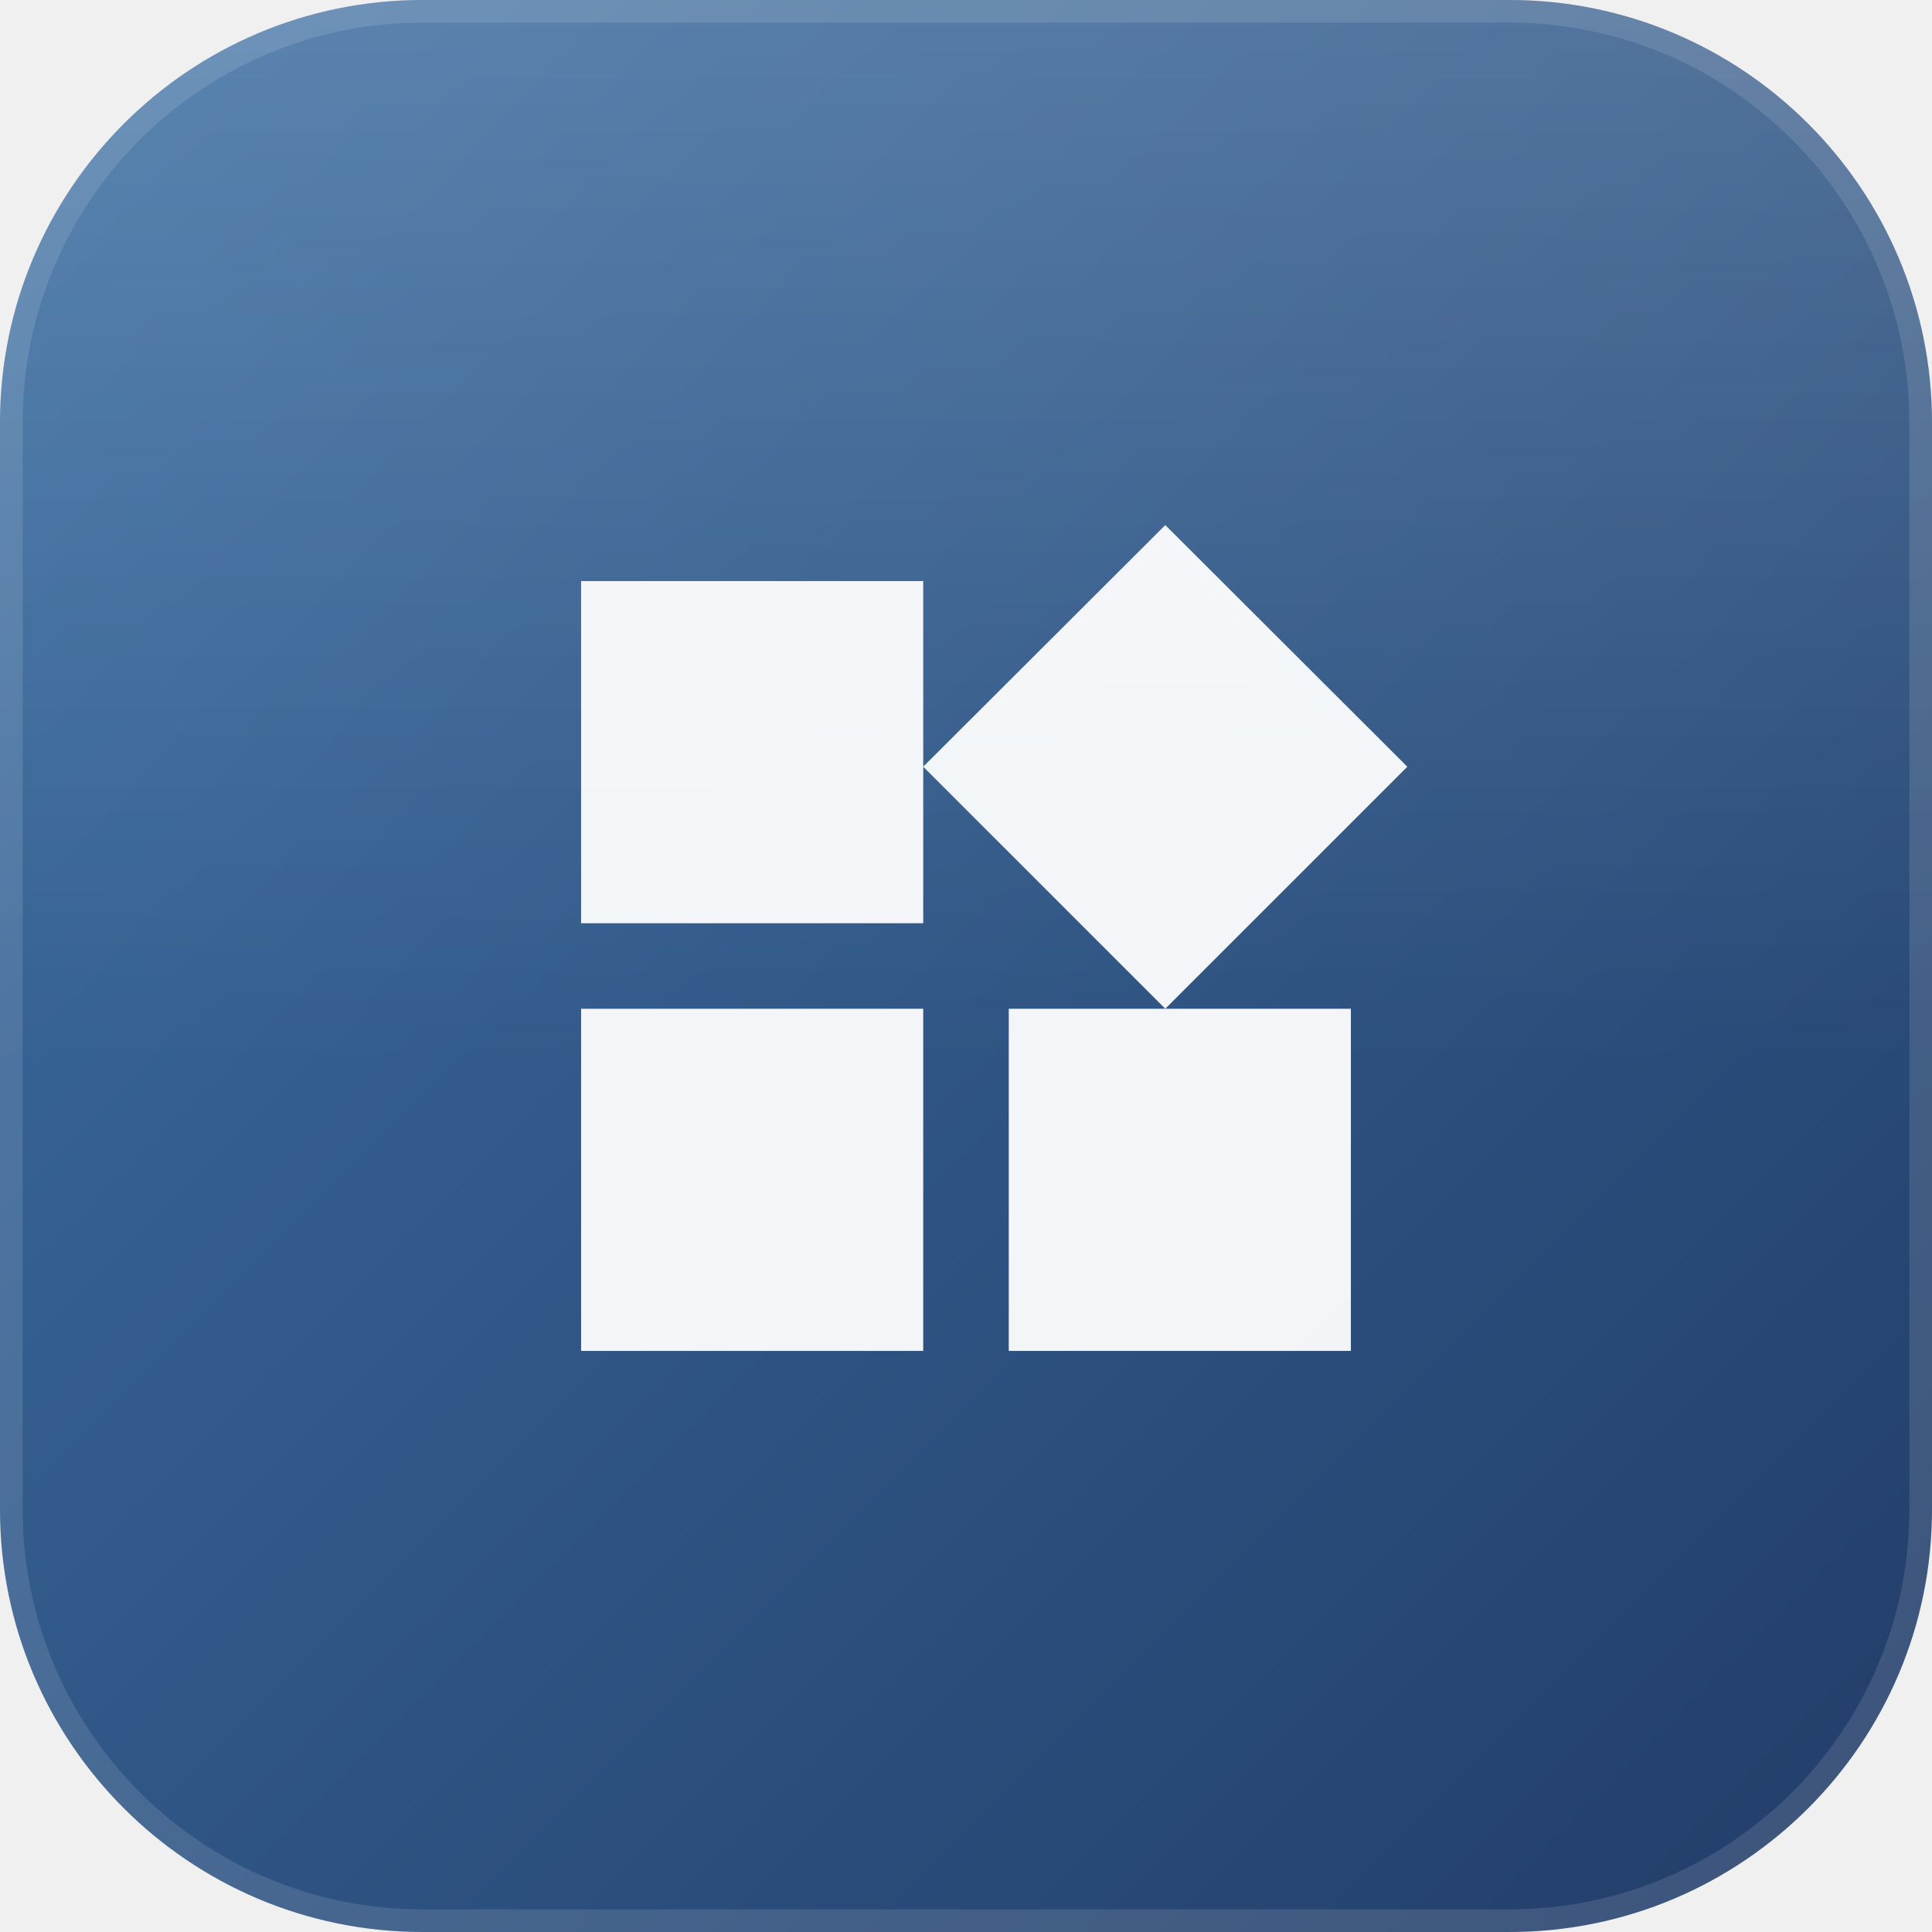
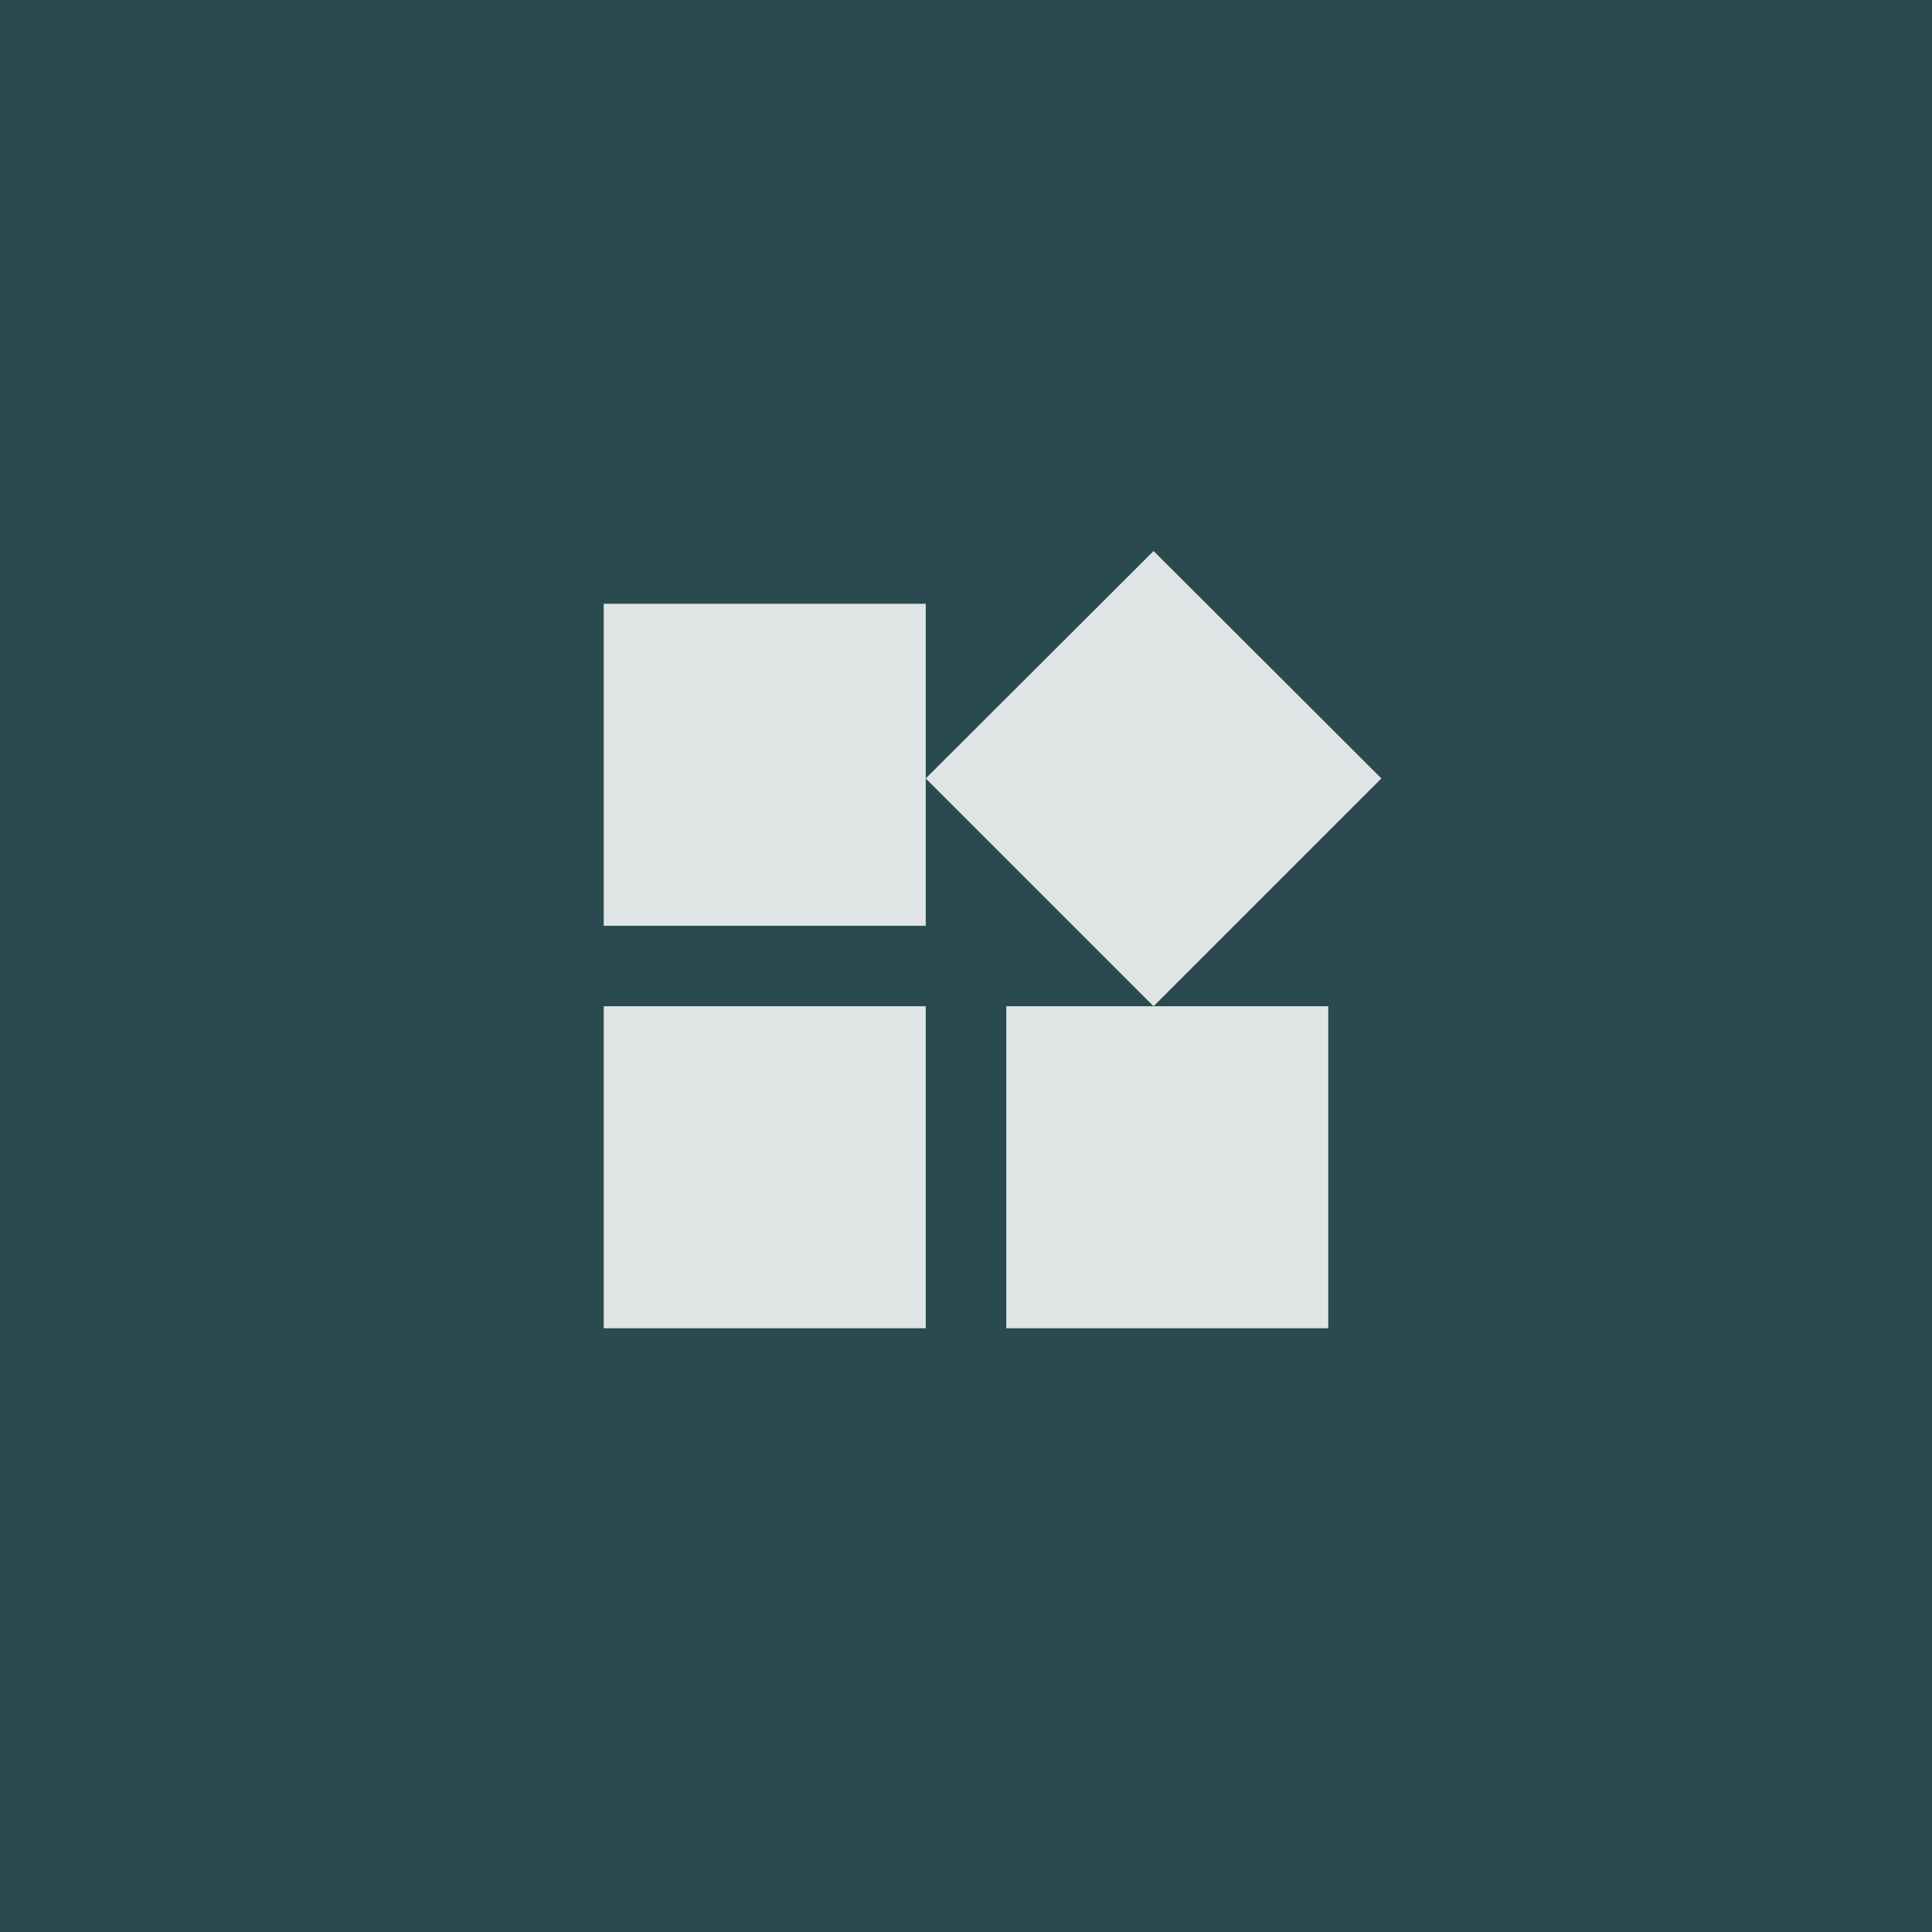
<svg xmlns="http://www.w3.org/2000/svg" viewBox="0 0 128 128" width="128" height="128">
-   <defs>
-     <linearGradient id="bg" x1="0" y1="0" x2="1" y2="1">
-       <stop offset="0" stop-color="hsl(210 46% 44%)" />
-       <stop offset="1" stop-color="hsl(218 50% 27%)" />
-     </linearGradient>
-     <linearGradient id="sheen" x1="0" y1="0" x2="0" y2="1">
-       <stop offset="0" stop-color="#fff" stop-opacity=".16" />
-       <stop offset=".55" stop-color="#fff" stop-opacity="0" />
-     </linearGradient>
-   </defs>
-   <rect width="128" height="128" rx="28" fill="url(#bg)" />
-   <rect width="128" height="128" rx="28" fill="url(#sheen)" />
-   <rect x=".75" y=".75" width="126.5" height="126.5" rx="27.25" fill="none" stroke="#fff" stroke-opacity=".12" stroke-width="1.5" />
-   <g transform="translate(30 30) scale(2.8333)" fill="#fff" fill-opacity=".94">
+   <rect width="128" height="128" fill="#2B4A4F" />
+   <g transform="translate(32 32) scale(2.6667)" fill="#fff" fill-opacity=".85">
    <path d="M13 13v8h8v-8zM3 21h8v-8H3zM3 3v8h8V3zm13.66-1.31L11 7.34 16.66 13l5.66-5.66z" />
  </g>
</svg>
